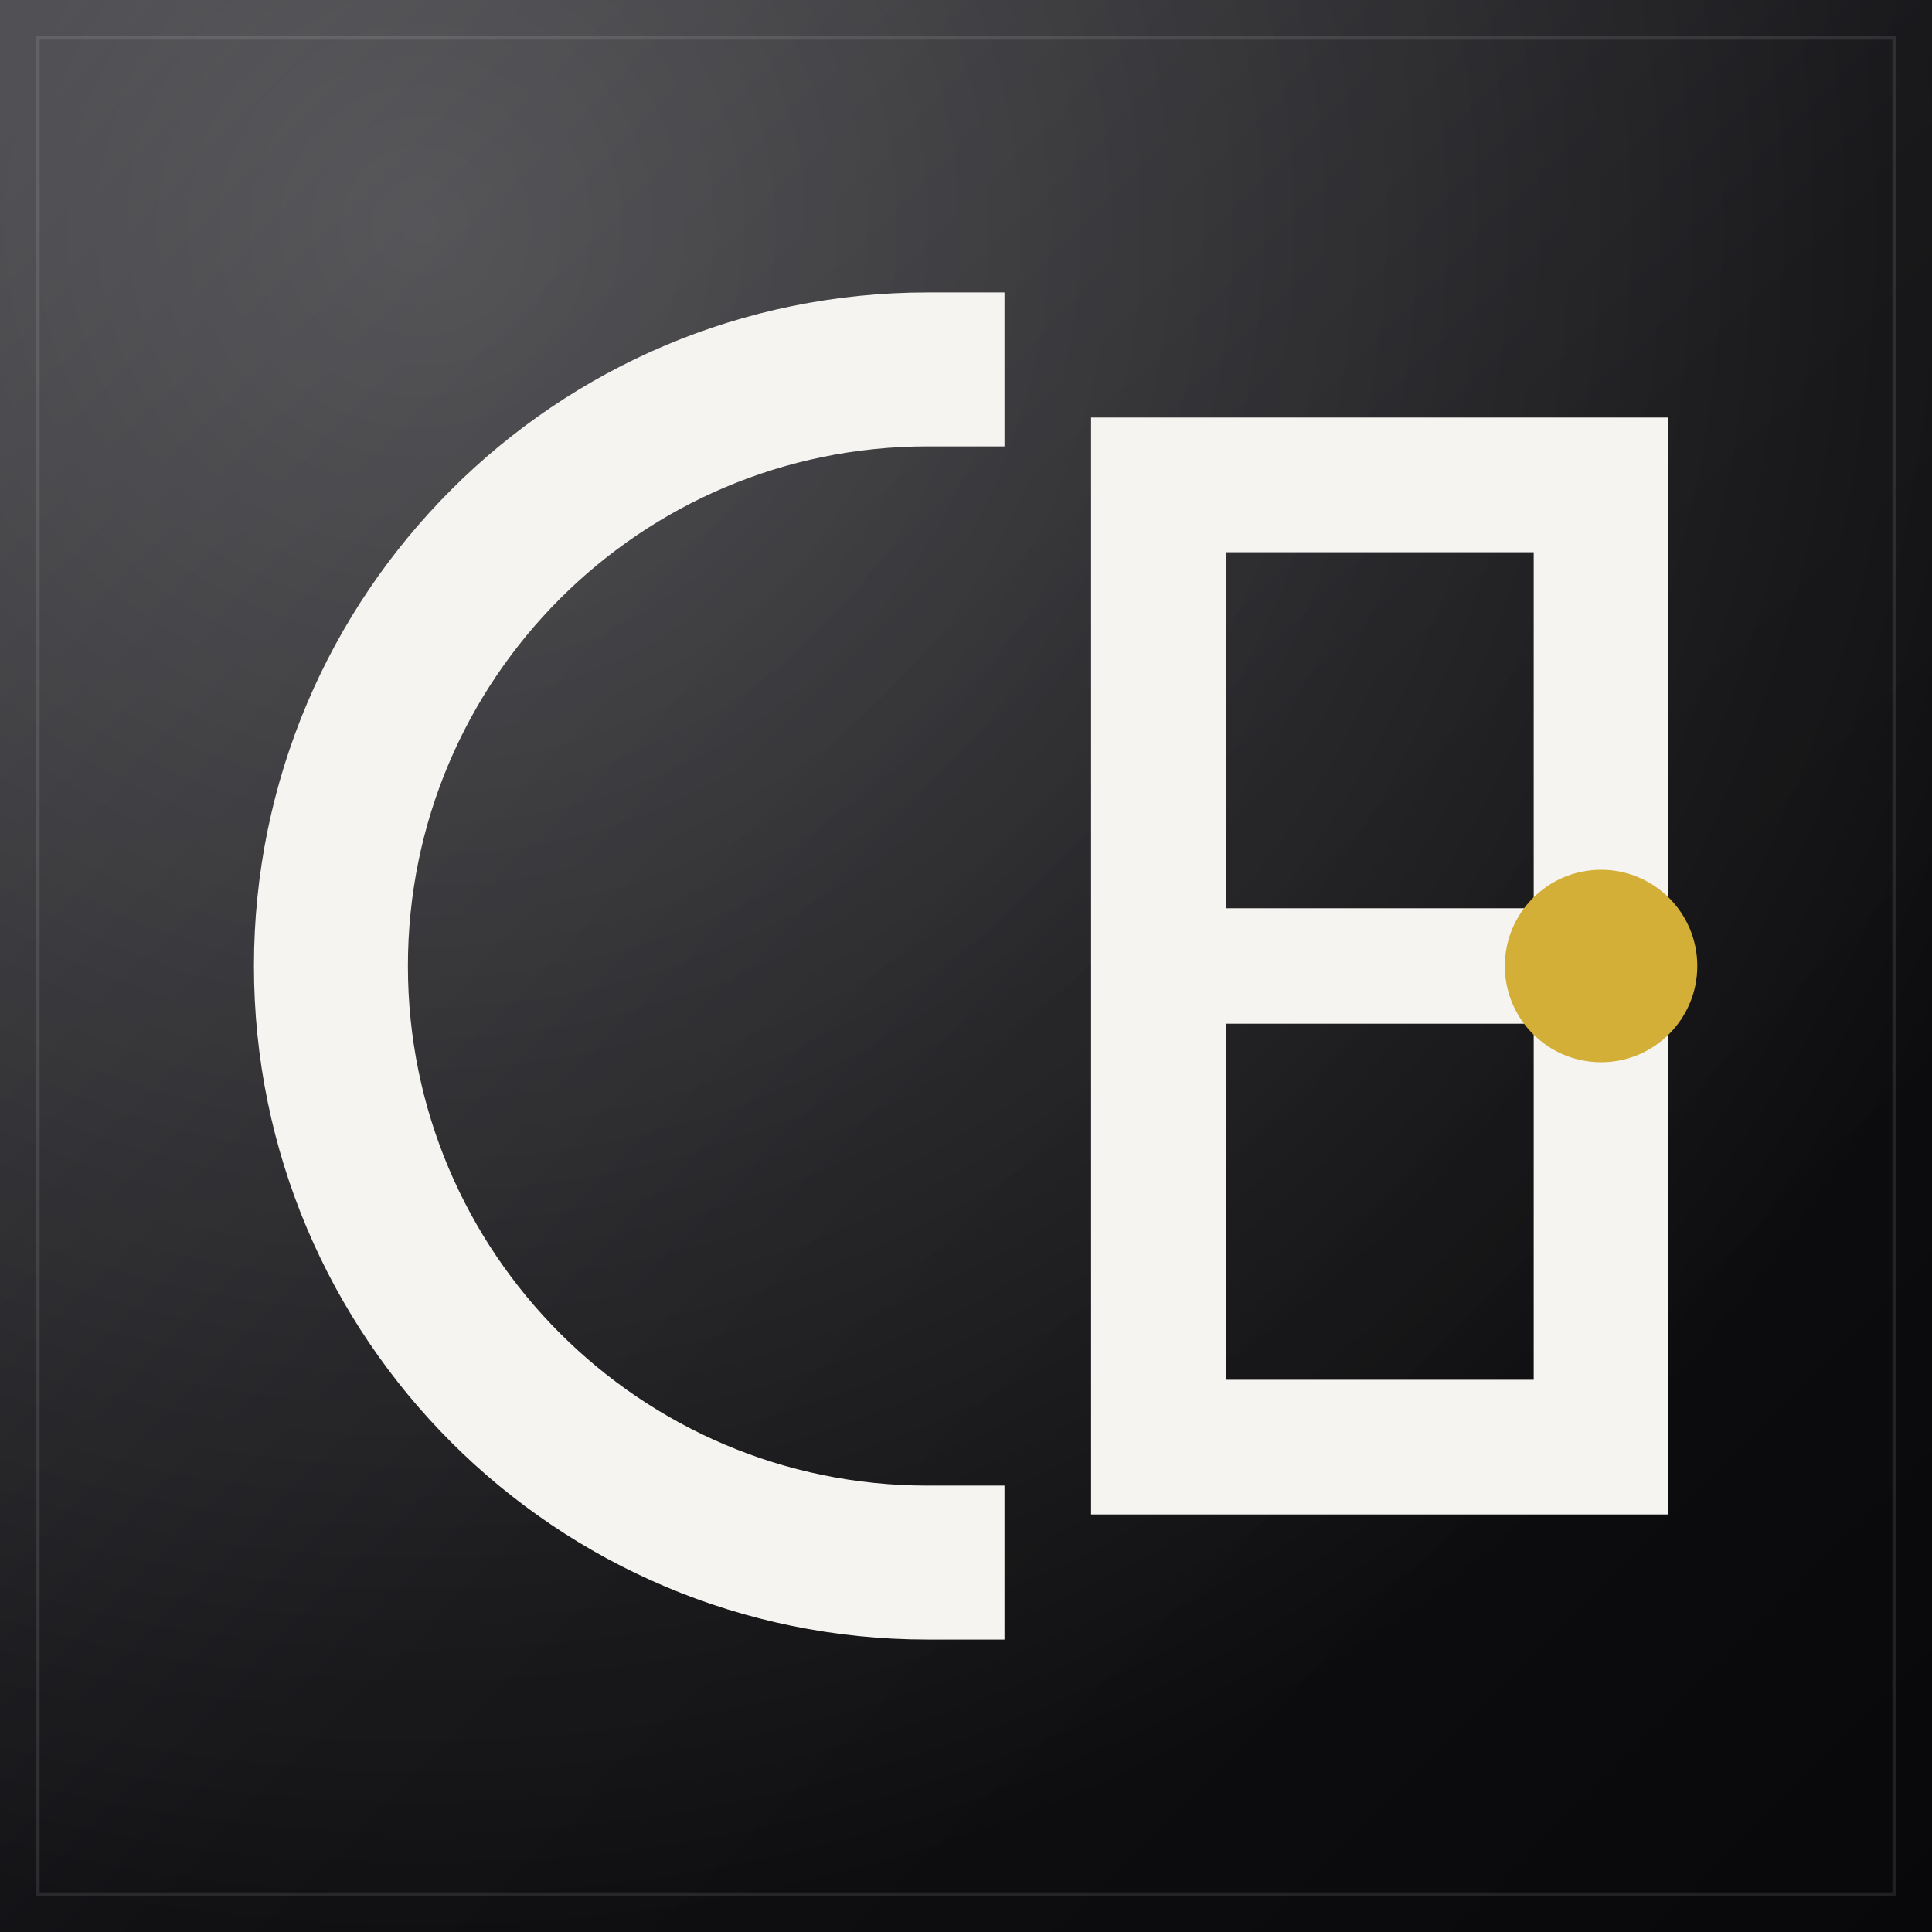
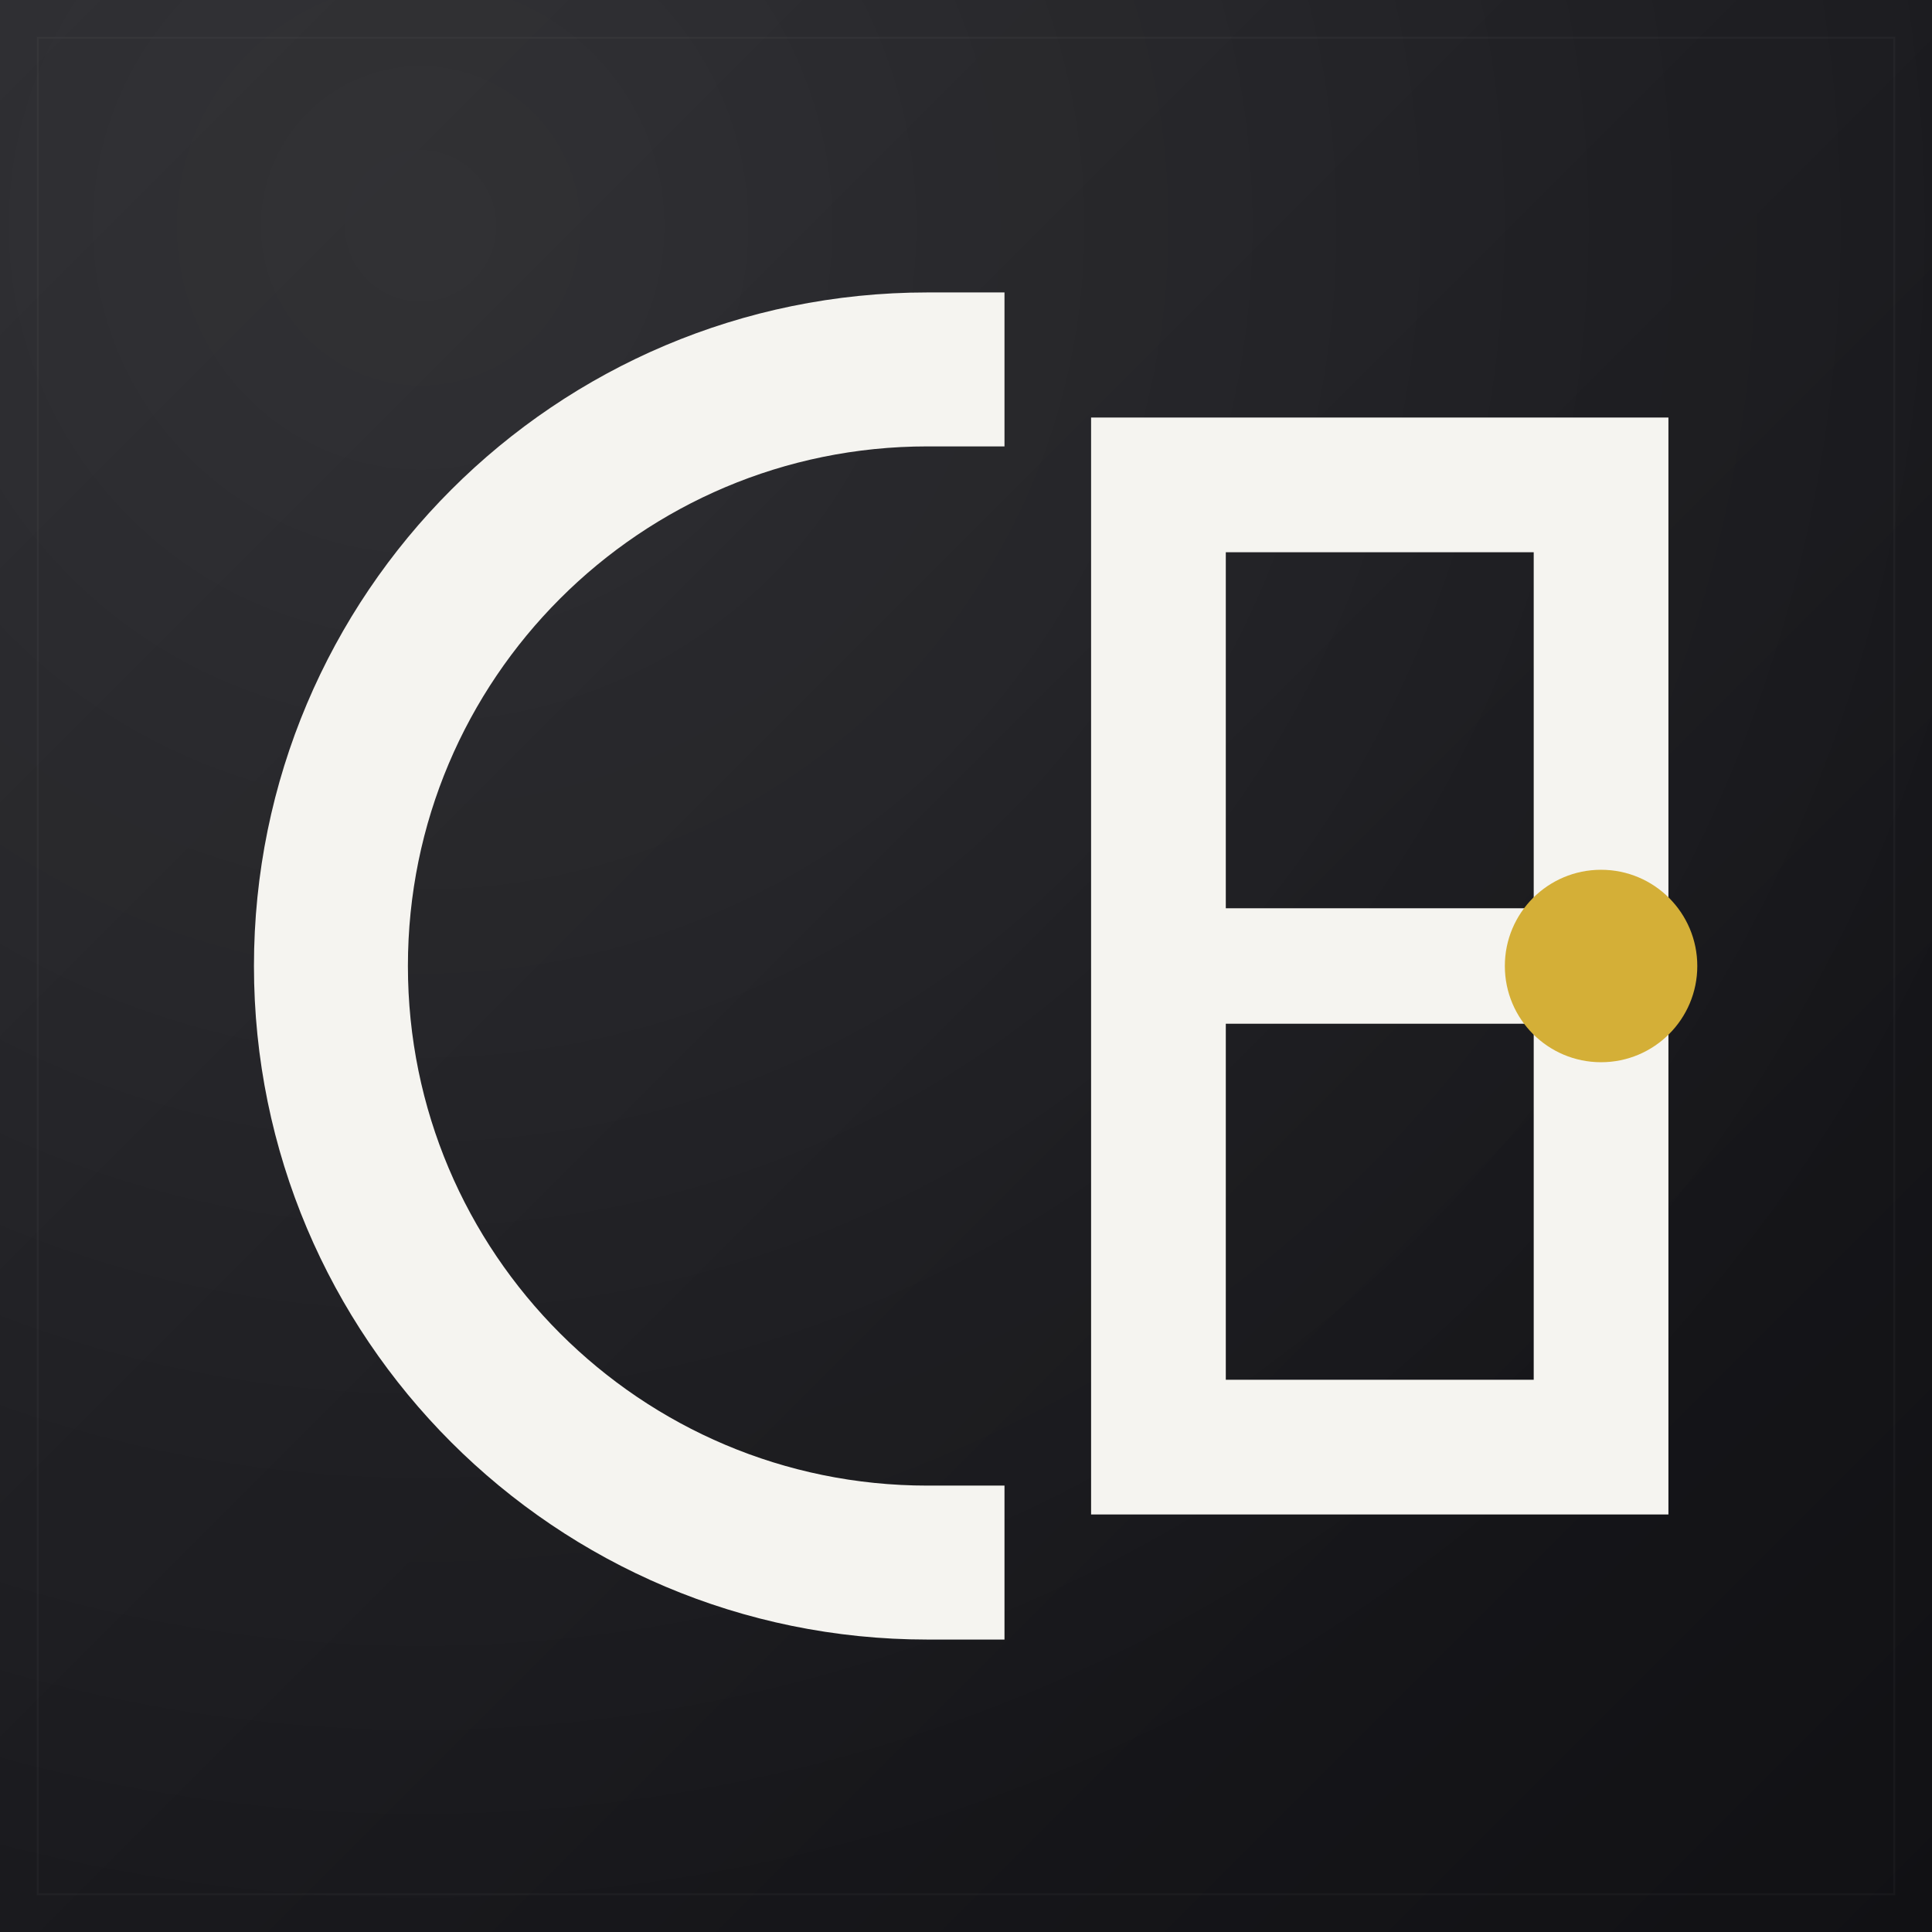
<svg xmlns="http://www.w3.org/2000/svg" width="1024" height="1024" viewBox="0 0 1024 1024">
  <defs>
    <linearGradient id="tile" x1="0" y1="0" x2="1" y2="1">
-       <stop offset="0" stop-color="#303035" />
-       <stop offset="0.54" stop-color="#111114" />
-       <stop offset="1" stop-color="#08080a" />
+       <stop offset="0" stop-color="#222226" />
+       <stop offset="0.54" stop-color="#19191d" />
+       <stop offset="1" stop-color="#111114" />
    </linearGradient>
    <radialGradient id="light" cx="22%" cy="12%" r="88%">
-       <stop offset="0" stop-color="#ffffff" stop-opacity=".22" />
+       <stop offset="0" stop-color="#ffffff" stop-opacity=".08" />
      <stop offset="1" stop-color="#ffffff" stop-opacity="0" />
    </radialGradient>
  </defs>
  <rect width="1024" height="1024" fill="url(#tile)" />
  <rect width="1024" height="1024" fill="url(#light)" />
-   <rect x="20" y="20" width="984" height="984" fill="none" stroke="#ffffff" stroke-opacity=".1" stroke-width="2" />
+   <rect x="20" y="20" width="984" height="984" fill="none" stroke="#ffffff" stroke-opacity=".035" stroke-width="1" />
  <g transform="translate(512 512) scale(10.2) translate(-51 -48)" fill="none" stroke="#f5f4f0" stroke-linecap="square" stroke-linejoin="miter">
    <path d="M49 17a31 31 0 1 0 0 62" stroke-width="8" />
    <path d="M61 23h23v50H61z" stroke-width="7" />
    <rect x="58" y="45" width="29" height="6" fill="#f5f4f0" stroke="none" />
    <circle cx="84" cy="48" r="5" fill="#d4af37" stroke="none" />
  </g>
</svg>
